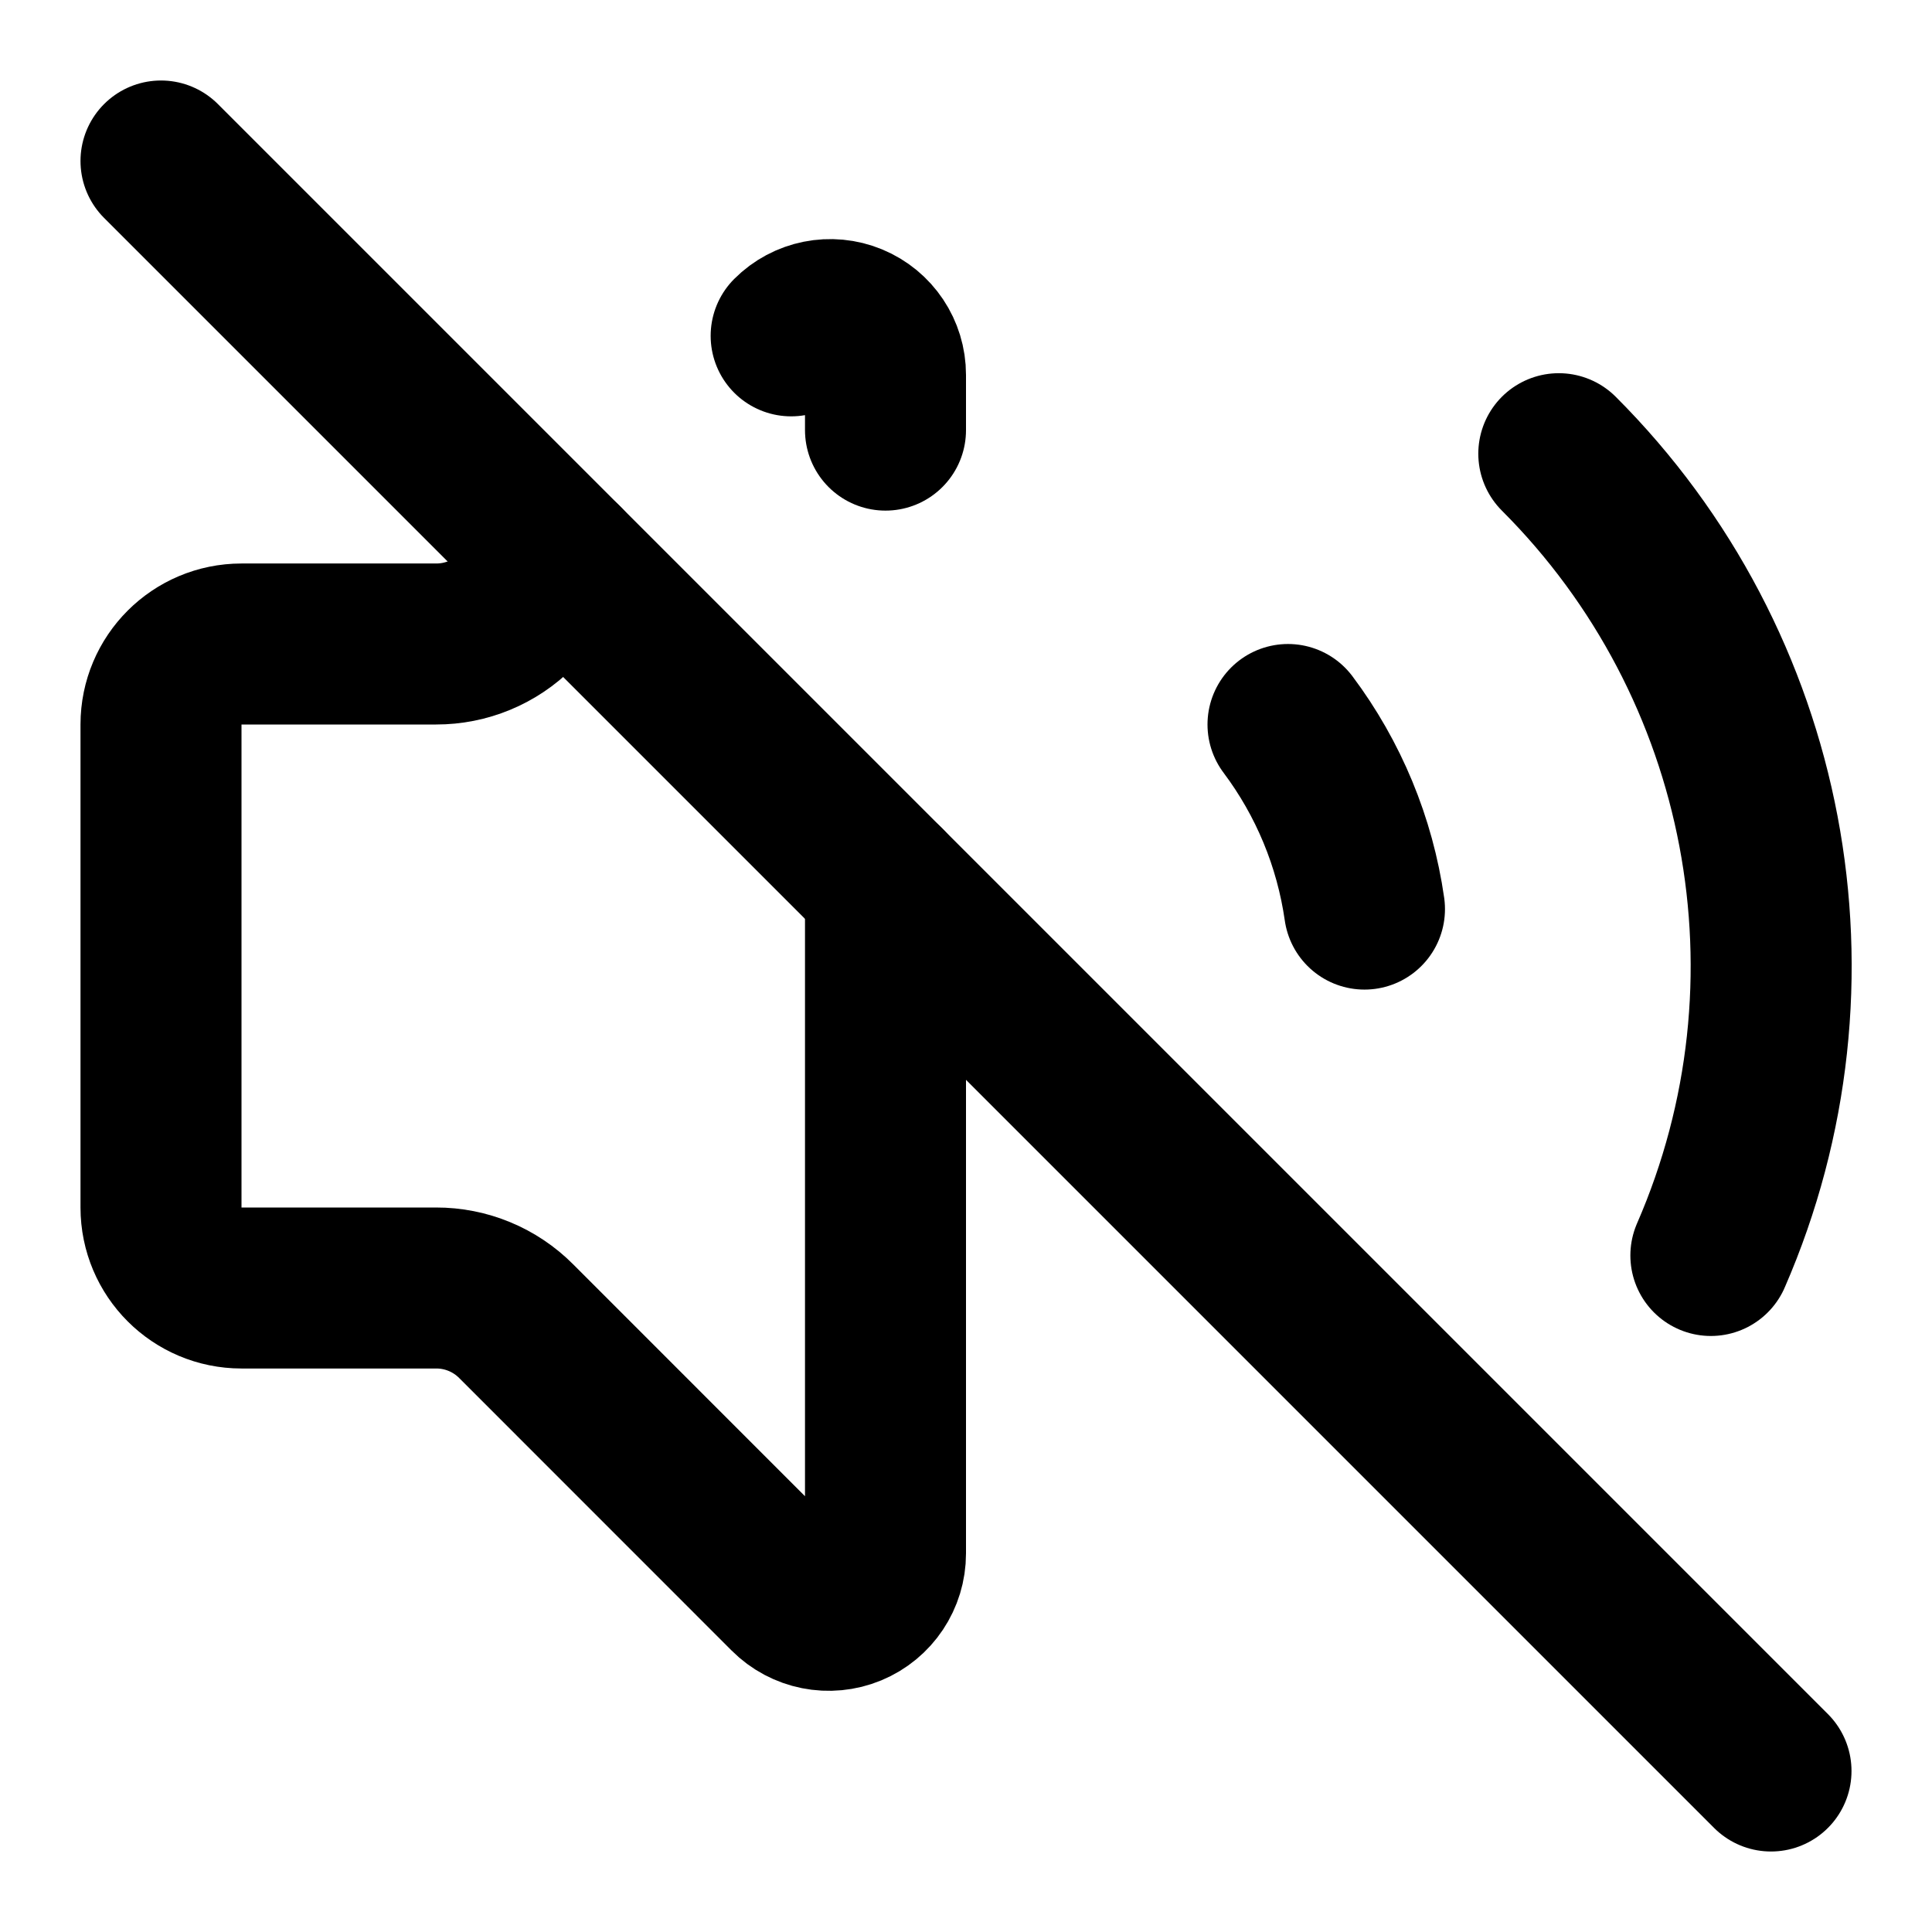
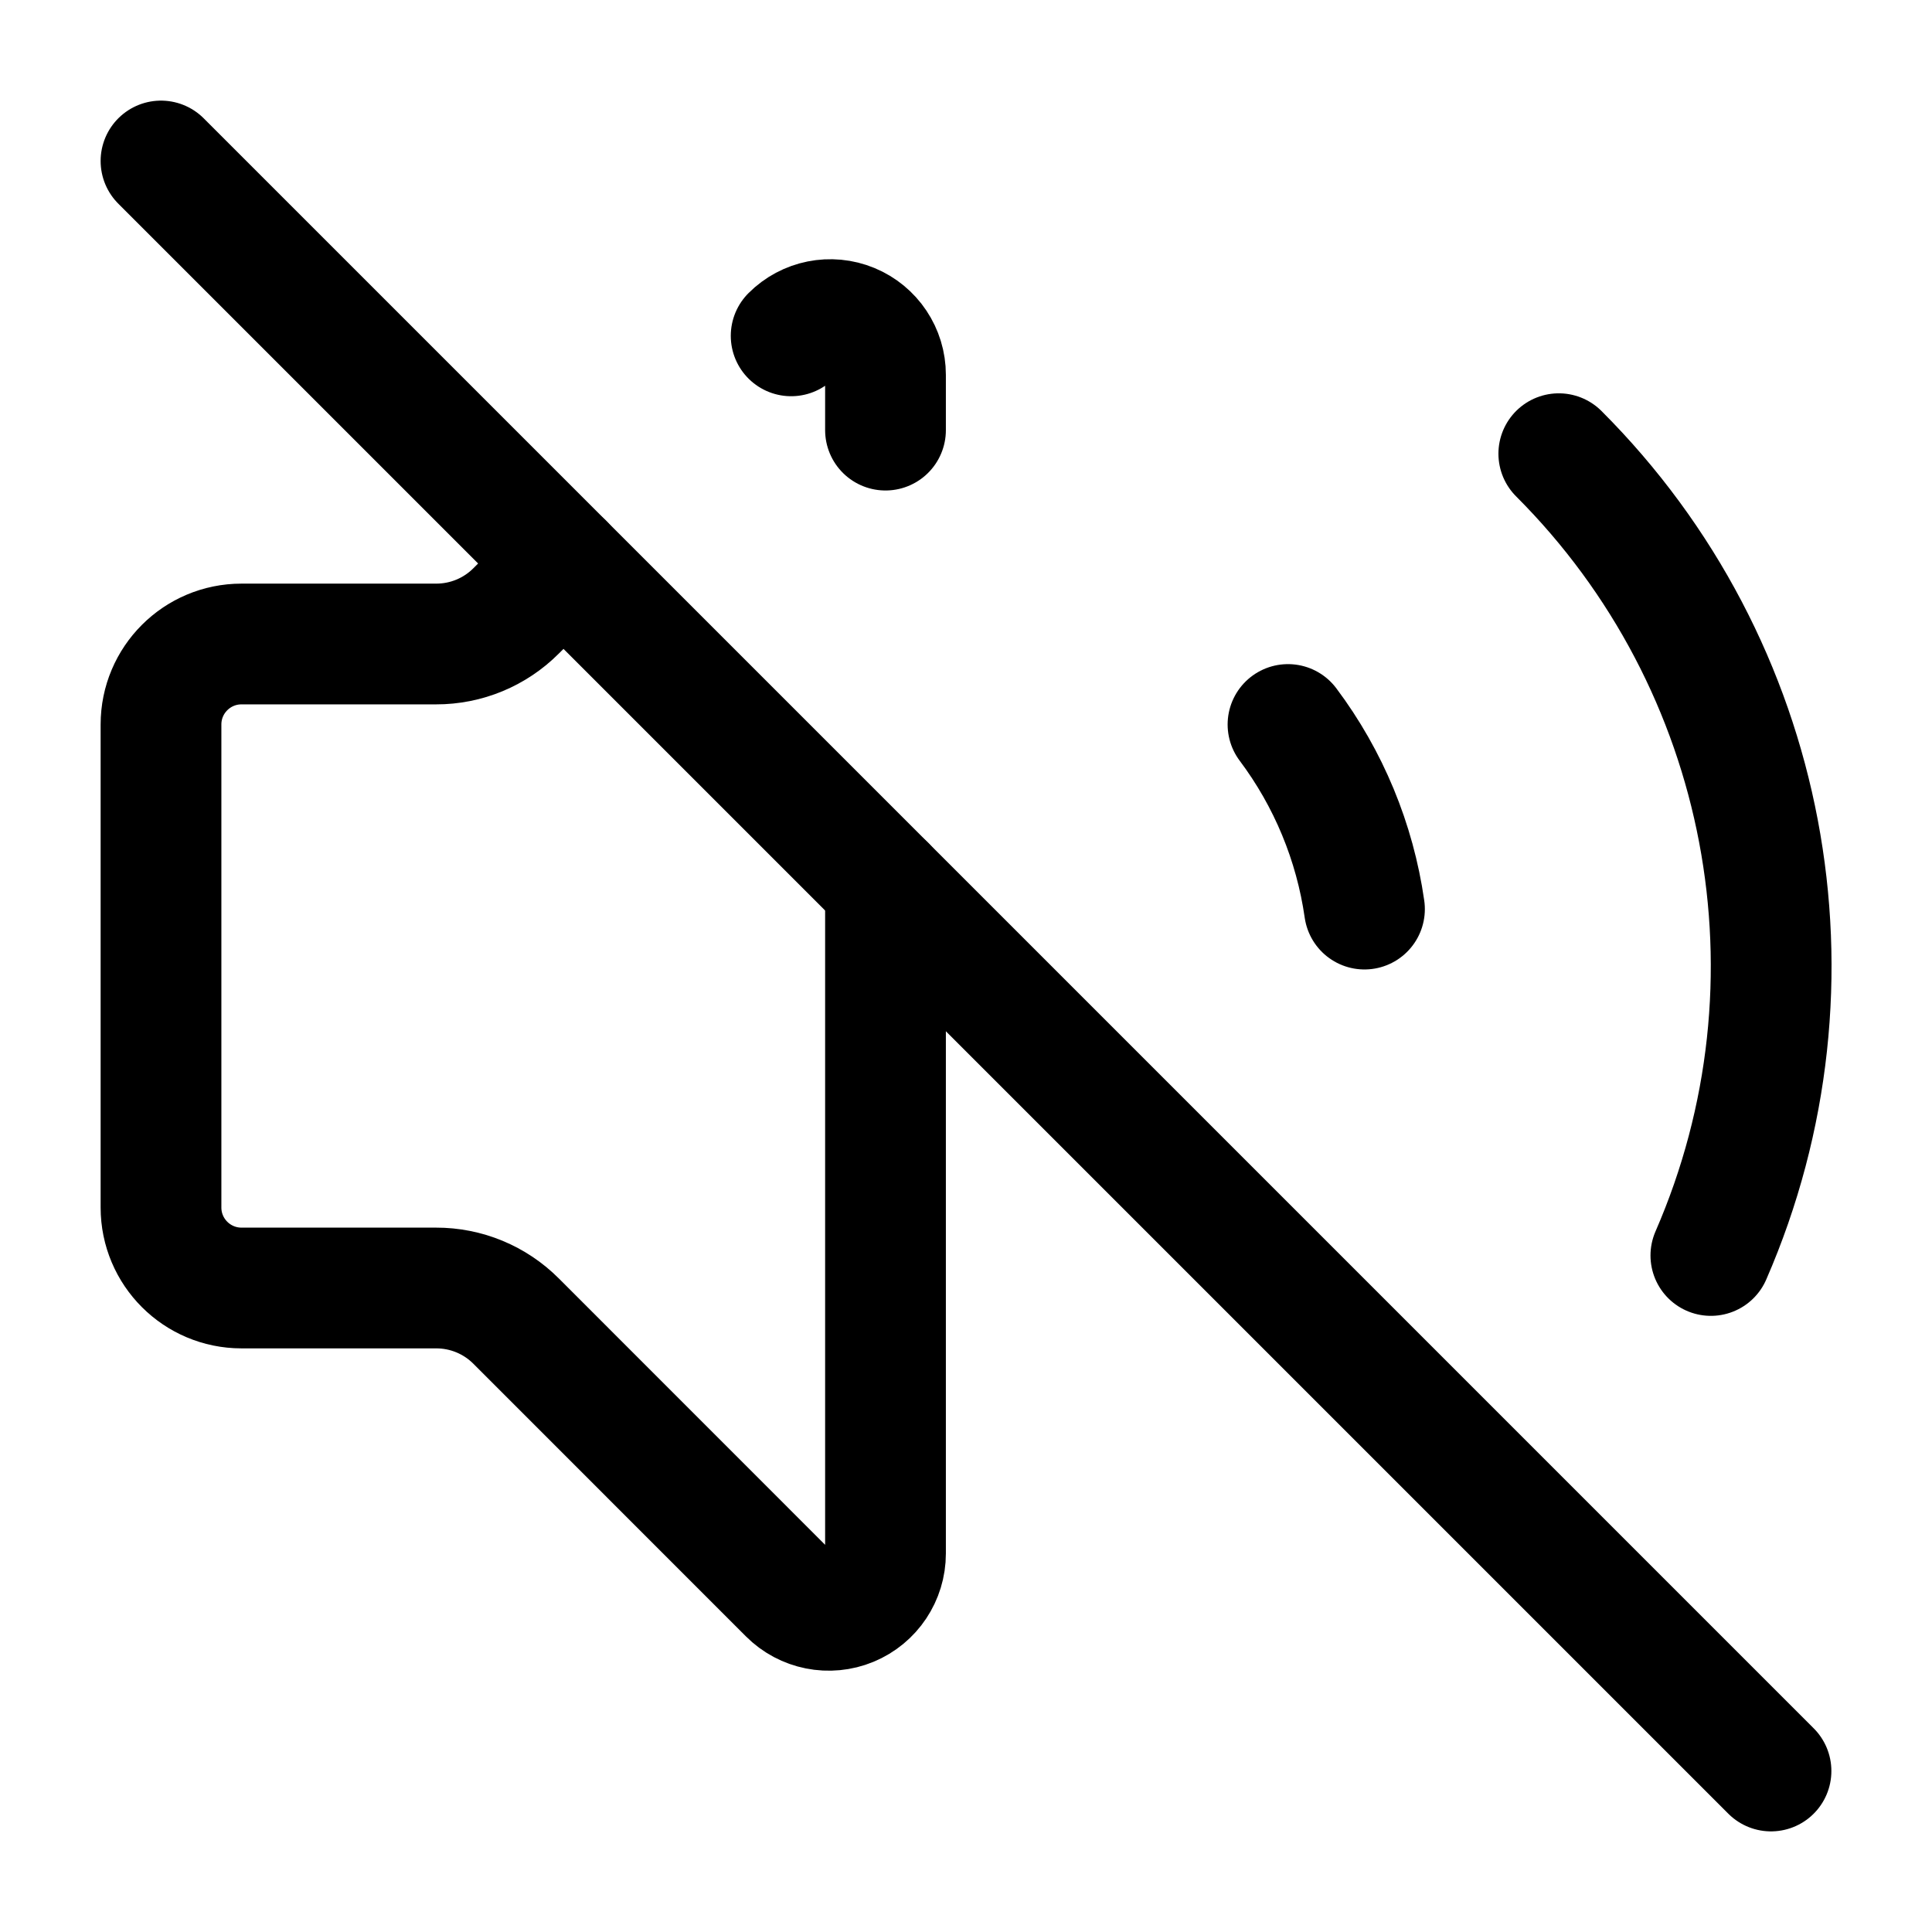
- <svg xmlns="http://www.w3.org/2000/svg" width="24" height="24" viewBox="0 0 24 24" fill="none" stroke="currentColor" stroke-width="2" stroke-linecap="round" stroke-linejoin="round" class="lucide lucide-volume-off-icon lucide-volume-off">
+ <svg xmlns="http://www.w3.org/2000/svg" width="24" height="24" viewBox="0 0 24 24" fill="none" stroke="currentColor" stroke-width="1.5" stroke-linecap="round" stroke-linejoin="round" class="lucide lucide-volume-off-icon lucide-volume-off">
  <path d="M16 9a5 5 0 0 1 .95 2.293" />
  <path d="M19.364 5.636a9 9 0 0 1 1.889 9.96" />
  <path d="m2 2 20 20" />
  <path d="m7 7-.587.587A1.4 1.4 0 0 1 5.416 8H3a1 1 0 0 0-1 1v6a1 1 0 0 0 1 1h2.416a1.4 1.4 0 0 1 .997.413l3.383 3.384A.705.705 0 0 0 11 19.298V11" />
  <path d="M9.828 4.172A.686.686 0 0 1 11 4.657v.686" />
</svg>
